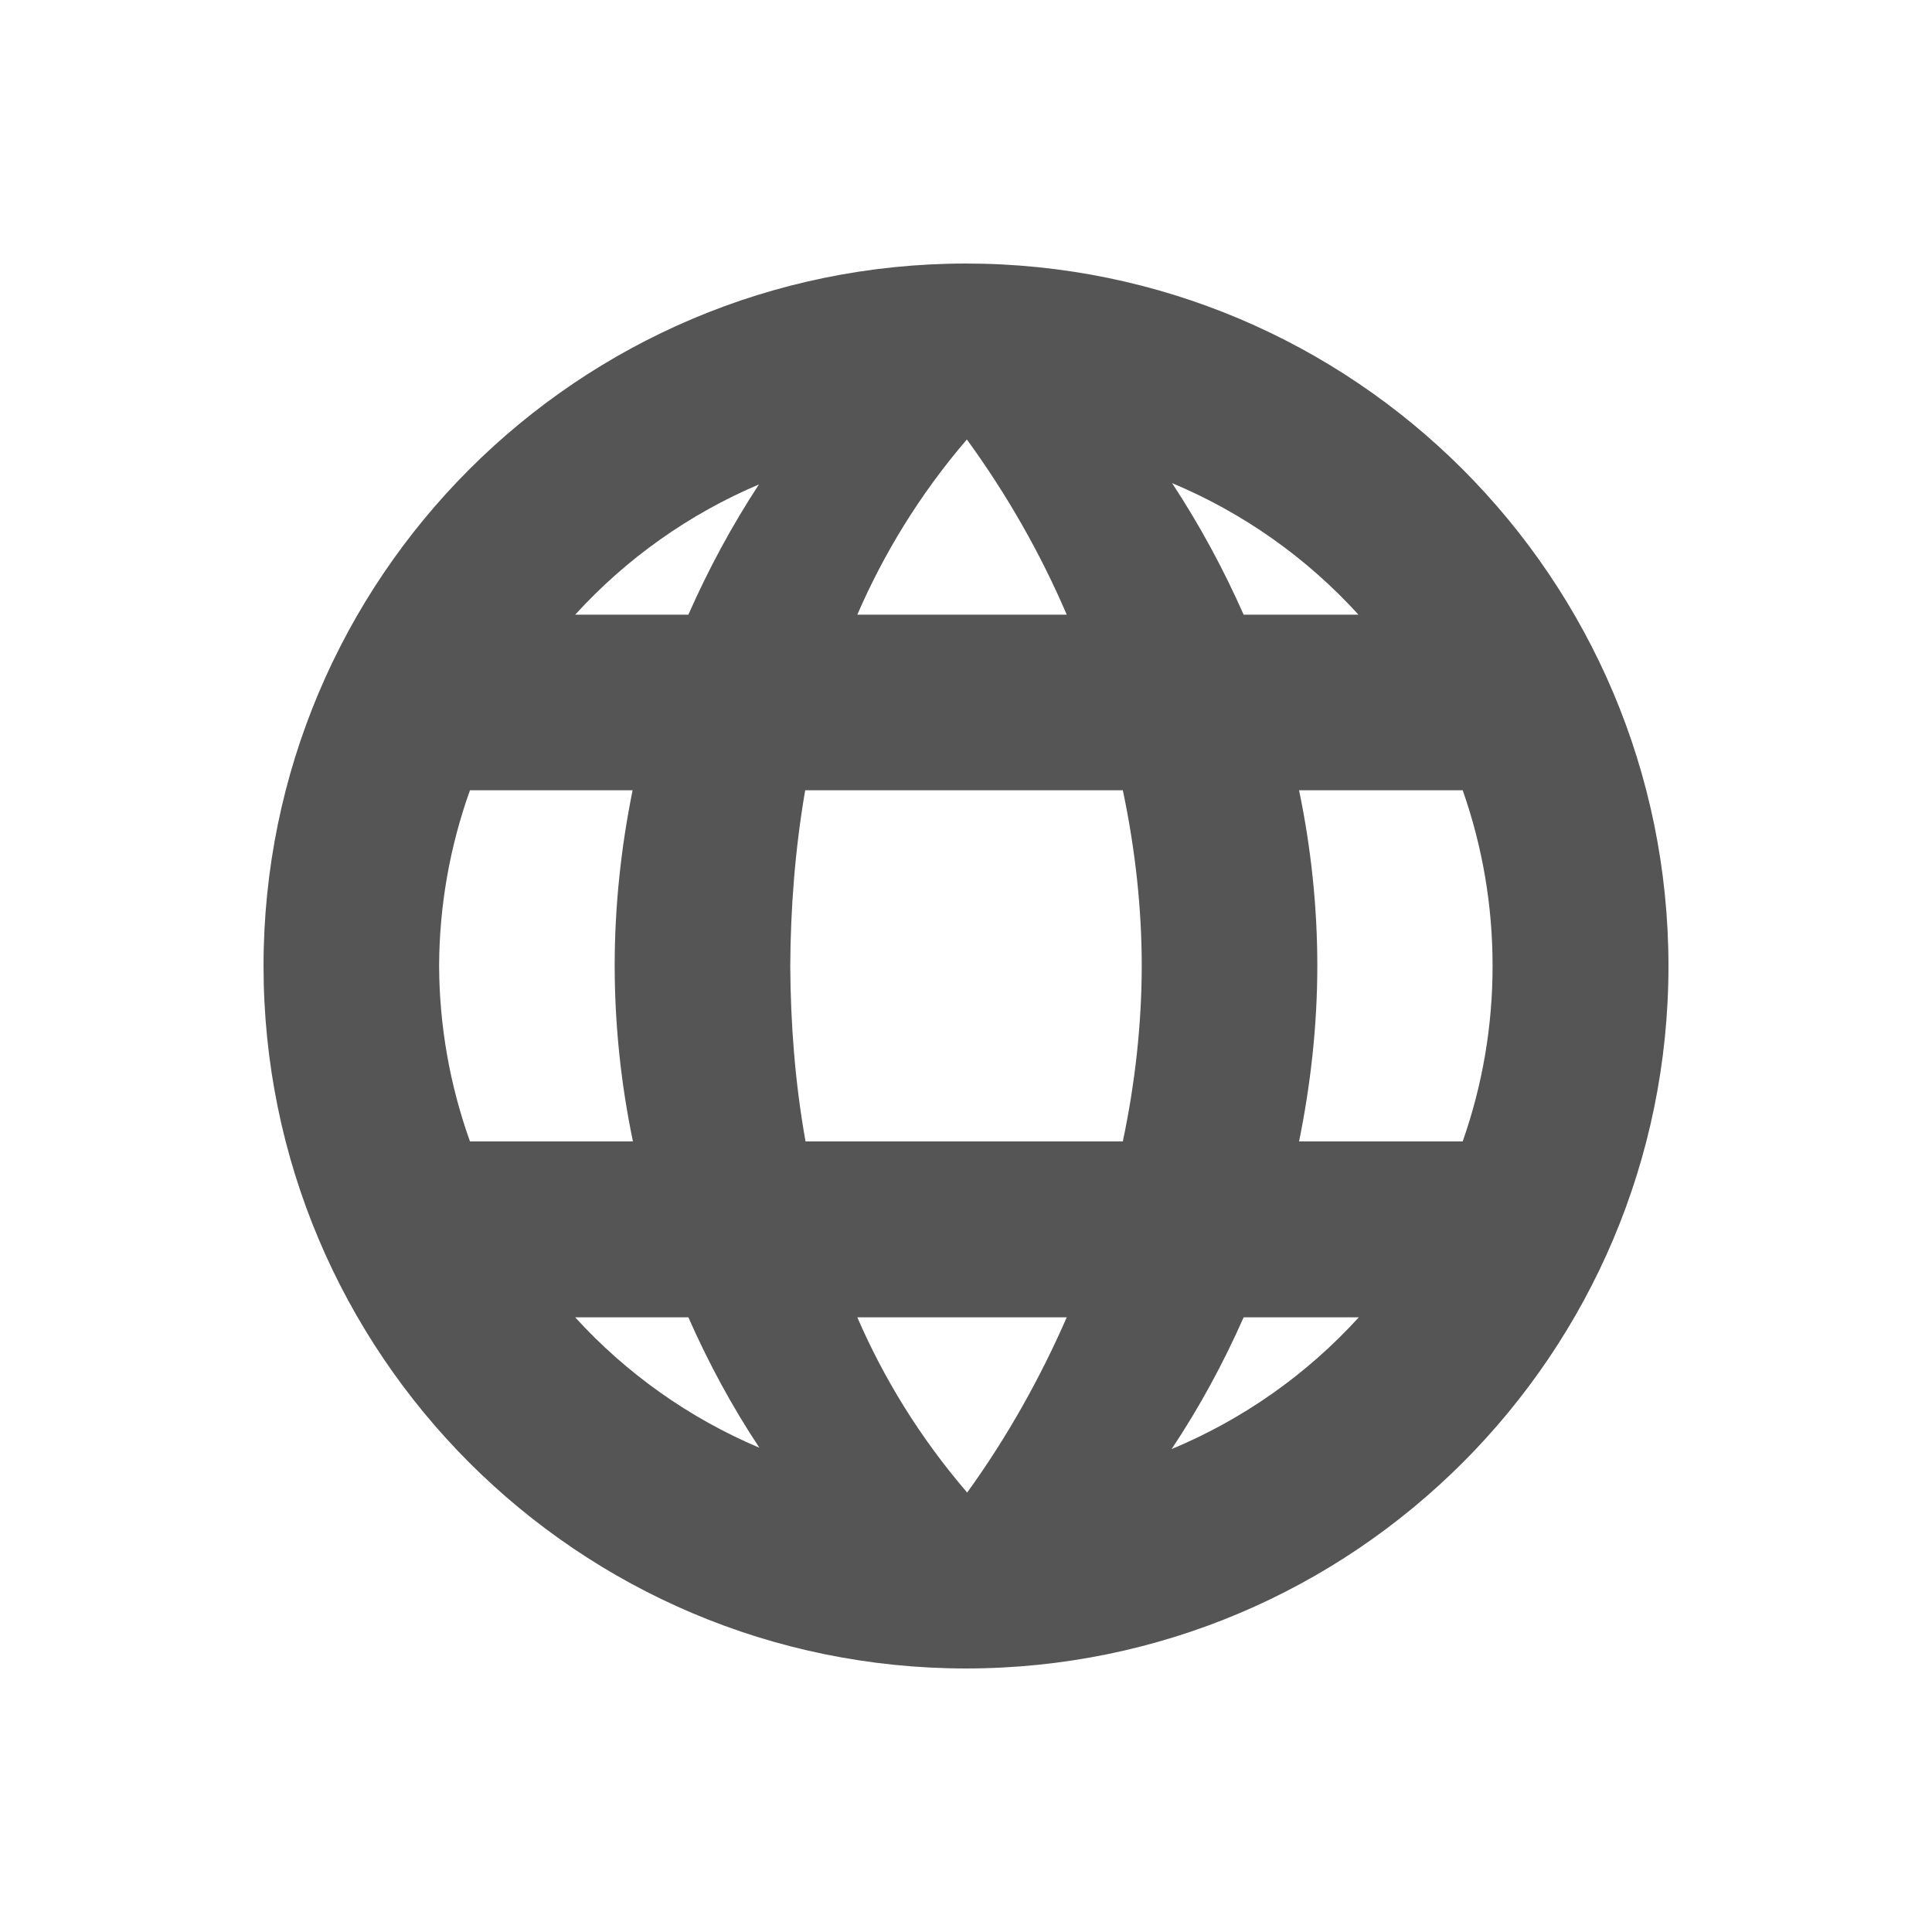
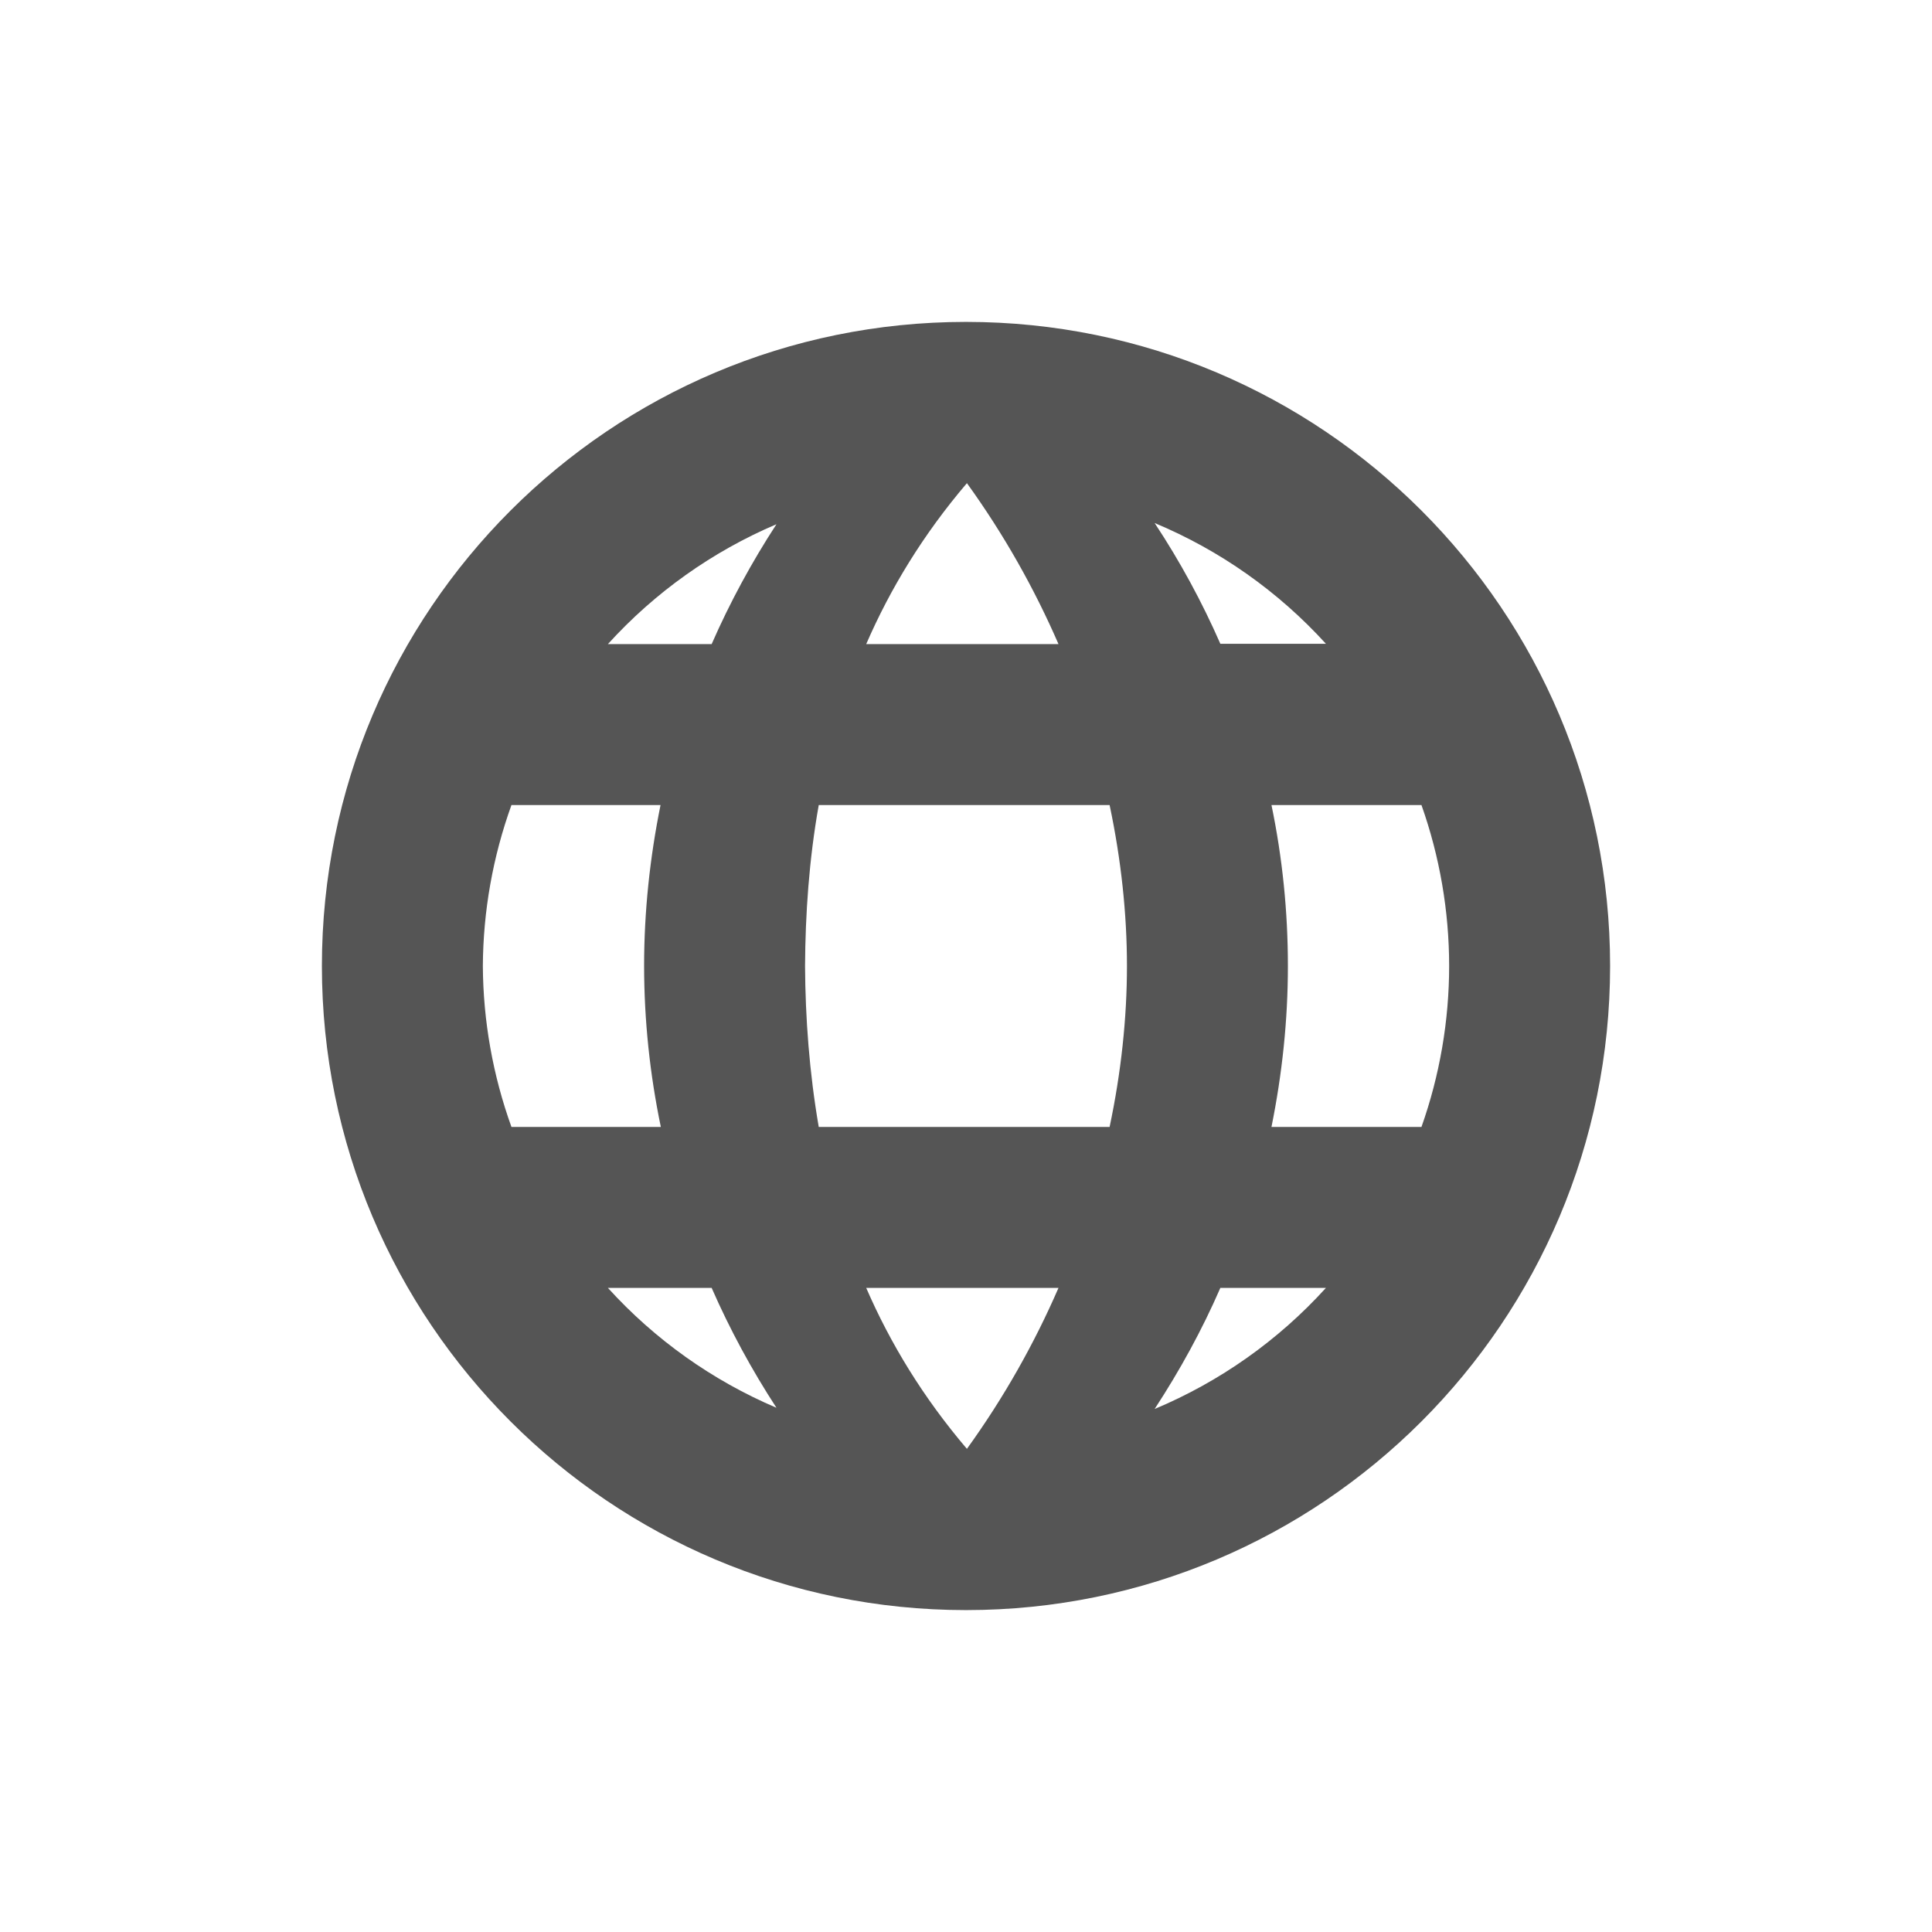
- <svg xmlns="http://www.w3.org/2000/svg" width="22" height="22" viewBox="0 0 5.821 5.821" version="1.1" id="svg5">
+ <svg xmlns="http://www.w3.org/2000/svg" width="24" height="24" viewBox="0 0 6.35 6.35" version="1.1" id="svg5">
  <defs id="defs2" />
-   <path id="path989" style="fill:#555555;fill-opacity:1;stroke-width:0.529;stroke-linecap:round;stroke-linejoin:round" d="M 2.91,0.794 A 2.117,2.117 0 0 0 0.794,2.91 2.117,2.117 0 0 0 2.91,5.027 2.117,2.117 0 0 0 5.027,2.91 2.117,2.117 0 0 0 2.91,0.794 Z m 0.003,0.53 C 3.036,1.493 3.136,1.67 3.214,1.852 H 2.583 C 2.662,1.67 2.769,1.492 2.914,1.323 Z m 0.617,0.131 a 1.588,1.588 0 0 1 0.563,0.397 H 3.747 C 3.686,1.714 3.614,1.581 3.531,1.455 Z m -1.243,0.004 C 2.205,1.584 2.134,1.716 2.074,1.852 H 1.733 A 1.588,1.588 0 0 1 2.288,1.459 Z M 1.416,2.381 h 0.49 c -0.035,0.173 -0.054,0.35 -0.054,0.529 1.64e-4,0.179 0.019,0.356 0.055,0.529 H 1.416 A 1.588,1.588 0 0 1 1.323,2.91 1.588,1.588 0 0 1 1.416,2.381 Z m 1.01,0 h 0.957 c 0.038,0.18 0.057,0.358 0.057,0.529 -1.852e-4,0.171 -0.019,0.349 -0.057,0.529 H 2.427 C 2.395,3.26 2.382,3.082 2.381,2.91 2.382,2.739 2.395,2.561 2.426,2.381 Z m 1.488,0 h 0.493 a 1.588,1.588 0 0 1 0.09,0.529 1.588,1.588 0 0 1 -0.09,0.529 H 3.914 C 3.949,3.267 3.969,3.089 3.969,2.91 3.969,2.732 3.95,2.554 3.914,2.381 Z M 1.733,3.969 H 2.074 C 2.134,4.105 2.205,4.237 2.288,4.362 A 1.588,1.588 0 0 1 1.733,3.969 Z m 0.85,0 h 0.631 C 3.135,4.15 3.036,4.328 2.914,4.497 2.769,4.328 2.662,4.151 2.583,3.969 Z m 1.164,0 H 4.094 A 1.588,1.588 0 0 1 3.53,4.366 C 3.614,4.24 3.686,4.107 3.747,3.969 Z" />
+   <path id="path989" style="fill:#555555;fill-opacity:1;stroke-width:0.529;stroke-linecap:round;stroke-linejoin:round" d="M 3.175,1.058 A 2.117,2.117 0 0 0 1.058,3.175 2.117,2.117 0 0 0 3.175,5.292 2.117,2.117 0 0 0 5.292,3.175 2.117,2.117 0 0 0 3.175,1.058 Z m 0.003,0.53 c 0.122,0.169 0.222,0.347 0.301,0.529 H 2.847 C 2.926,1.935 3.034,1.757 3.178,1.588 Z m 0.617,0.131 a 1.588,1.588 0 0 1 0.563,0.397 H 4.011 C 3.951,1.979 3.879,1.846 3.795,1.719 Z M 2.552,1.723 C 2.47,1.849 2.399,1.98 2.339,2.117 H 1.998 A 1.588,1.588 0 0 1 2.552,1.723 Z M 1.681,2.646 h 0.49 c -0.035,0.173 -0.054,0.35 -0.054,0.529 1.64e-4,0.179 0.019,0.356 0.055,0.529 H 1.681 A 1.588,1.588 0 0 1 1.587,3.175 1.588,1.588 0 0 1 1.681,2.646 Z m 1.01,0 H 3.647 C 3.685,2.826 3.704,3.004 3.704,3.175 3.704,3.346 3.685,3.524 3.647,3.704 H 2.691 C 2.66,3.524 2.647,3.346 2.646,3.175 2.647,3.004 2.659,2.826 2.691,2.646 Z m 1.488,0 H 4.672 A 1.588,1.588 0 0 1 4.763,3.175 1.588,1.588 0 0 1 4.672,3.704 H 4.179 C 4.214,3.531 4.233,3.354 4.233,3.175 4.233,2.996 4.215,2.819 4.179,2.646 Z m -2.181,1.587 H 2.339 C 2.399,4.37 2.47,4.501 2.552,4.627 A 1.588,1.588 0 0 1 1.998,4.233 Z m 0.85,0 h 0.631 C 3.4,4.415 3.3,4.593 3.178,4.762 3.034,4.593 2.926,4.415 2.847,4.233 Z m 1.164,0 H 4.358 A 1.588,1.588 0 0 1 3.795,4.631 C 3.878,4.504 3.951,4.371 4.011,4.233 Z" />
</svg>
